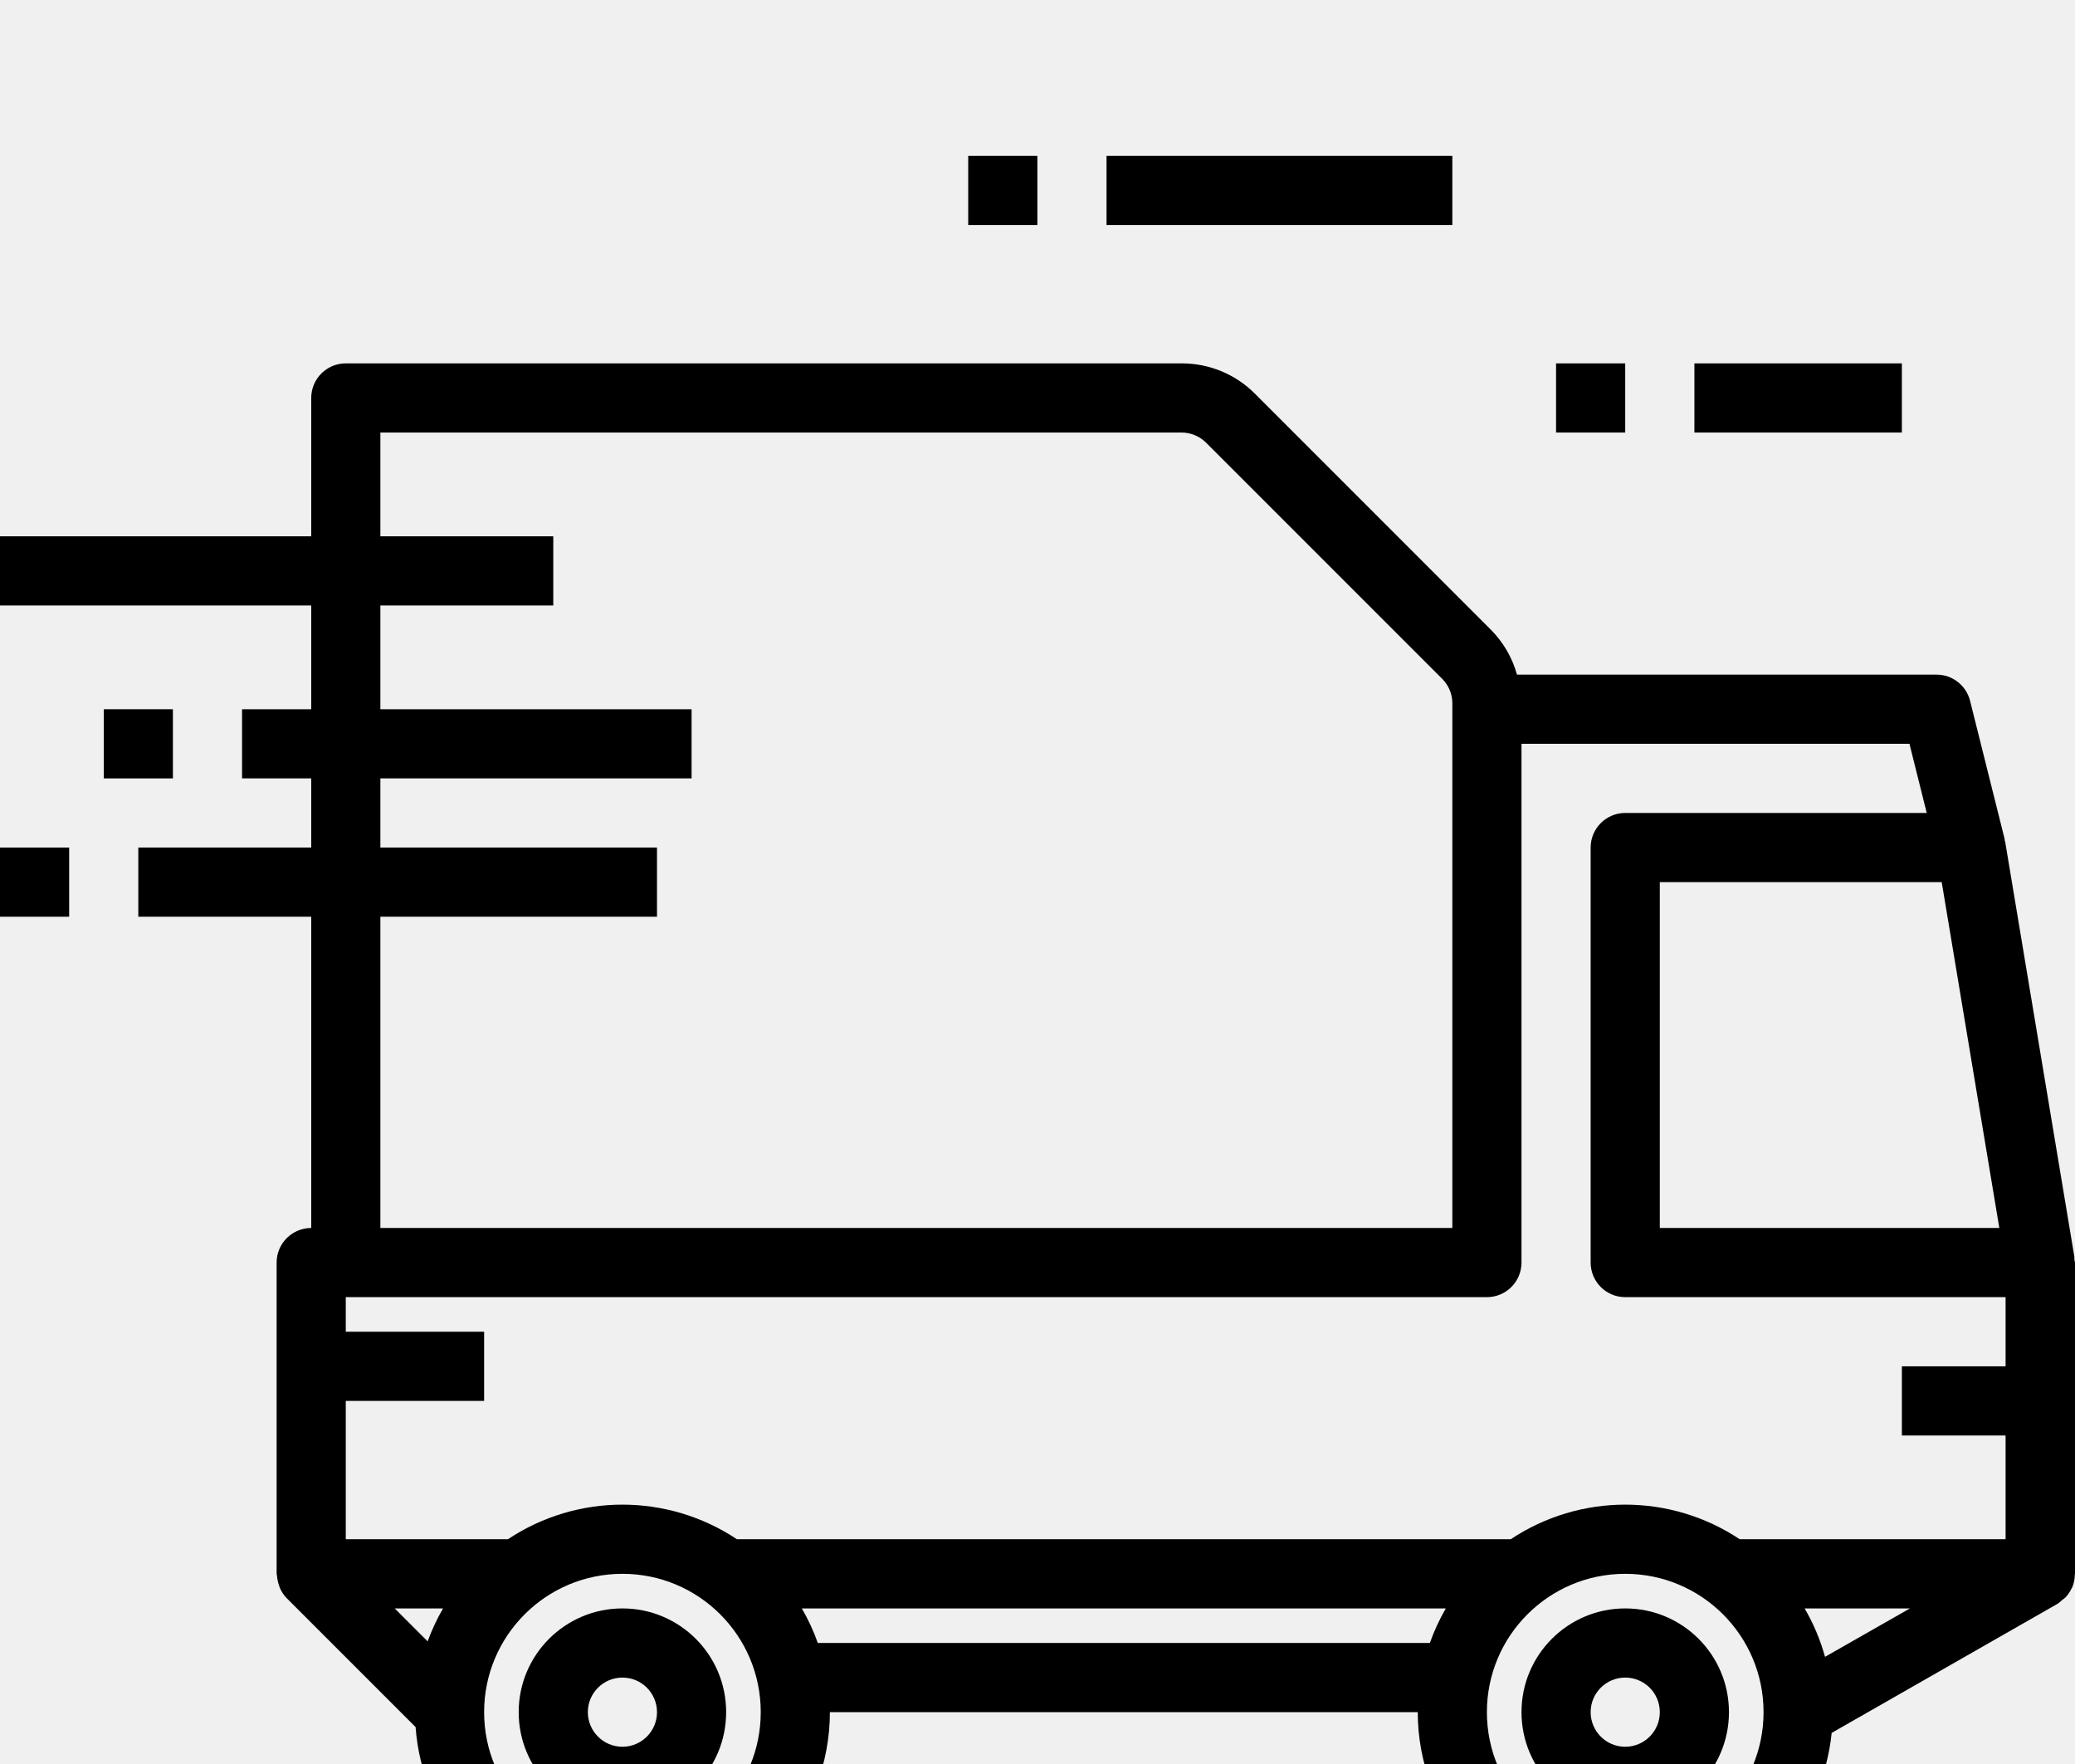
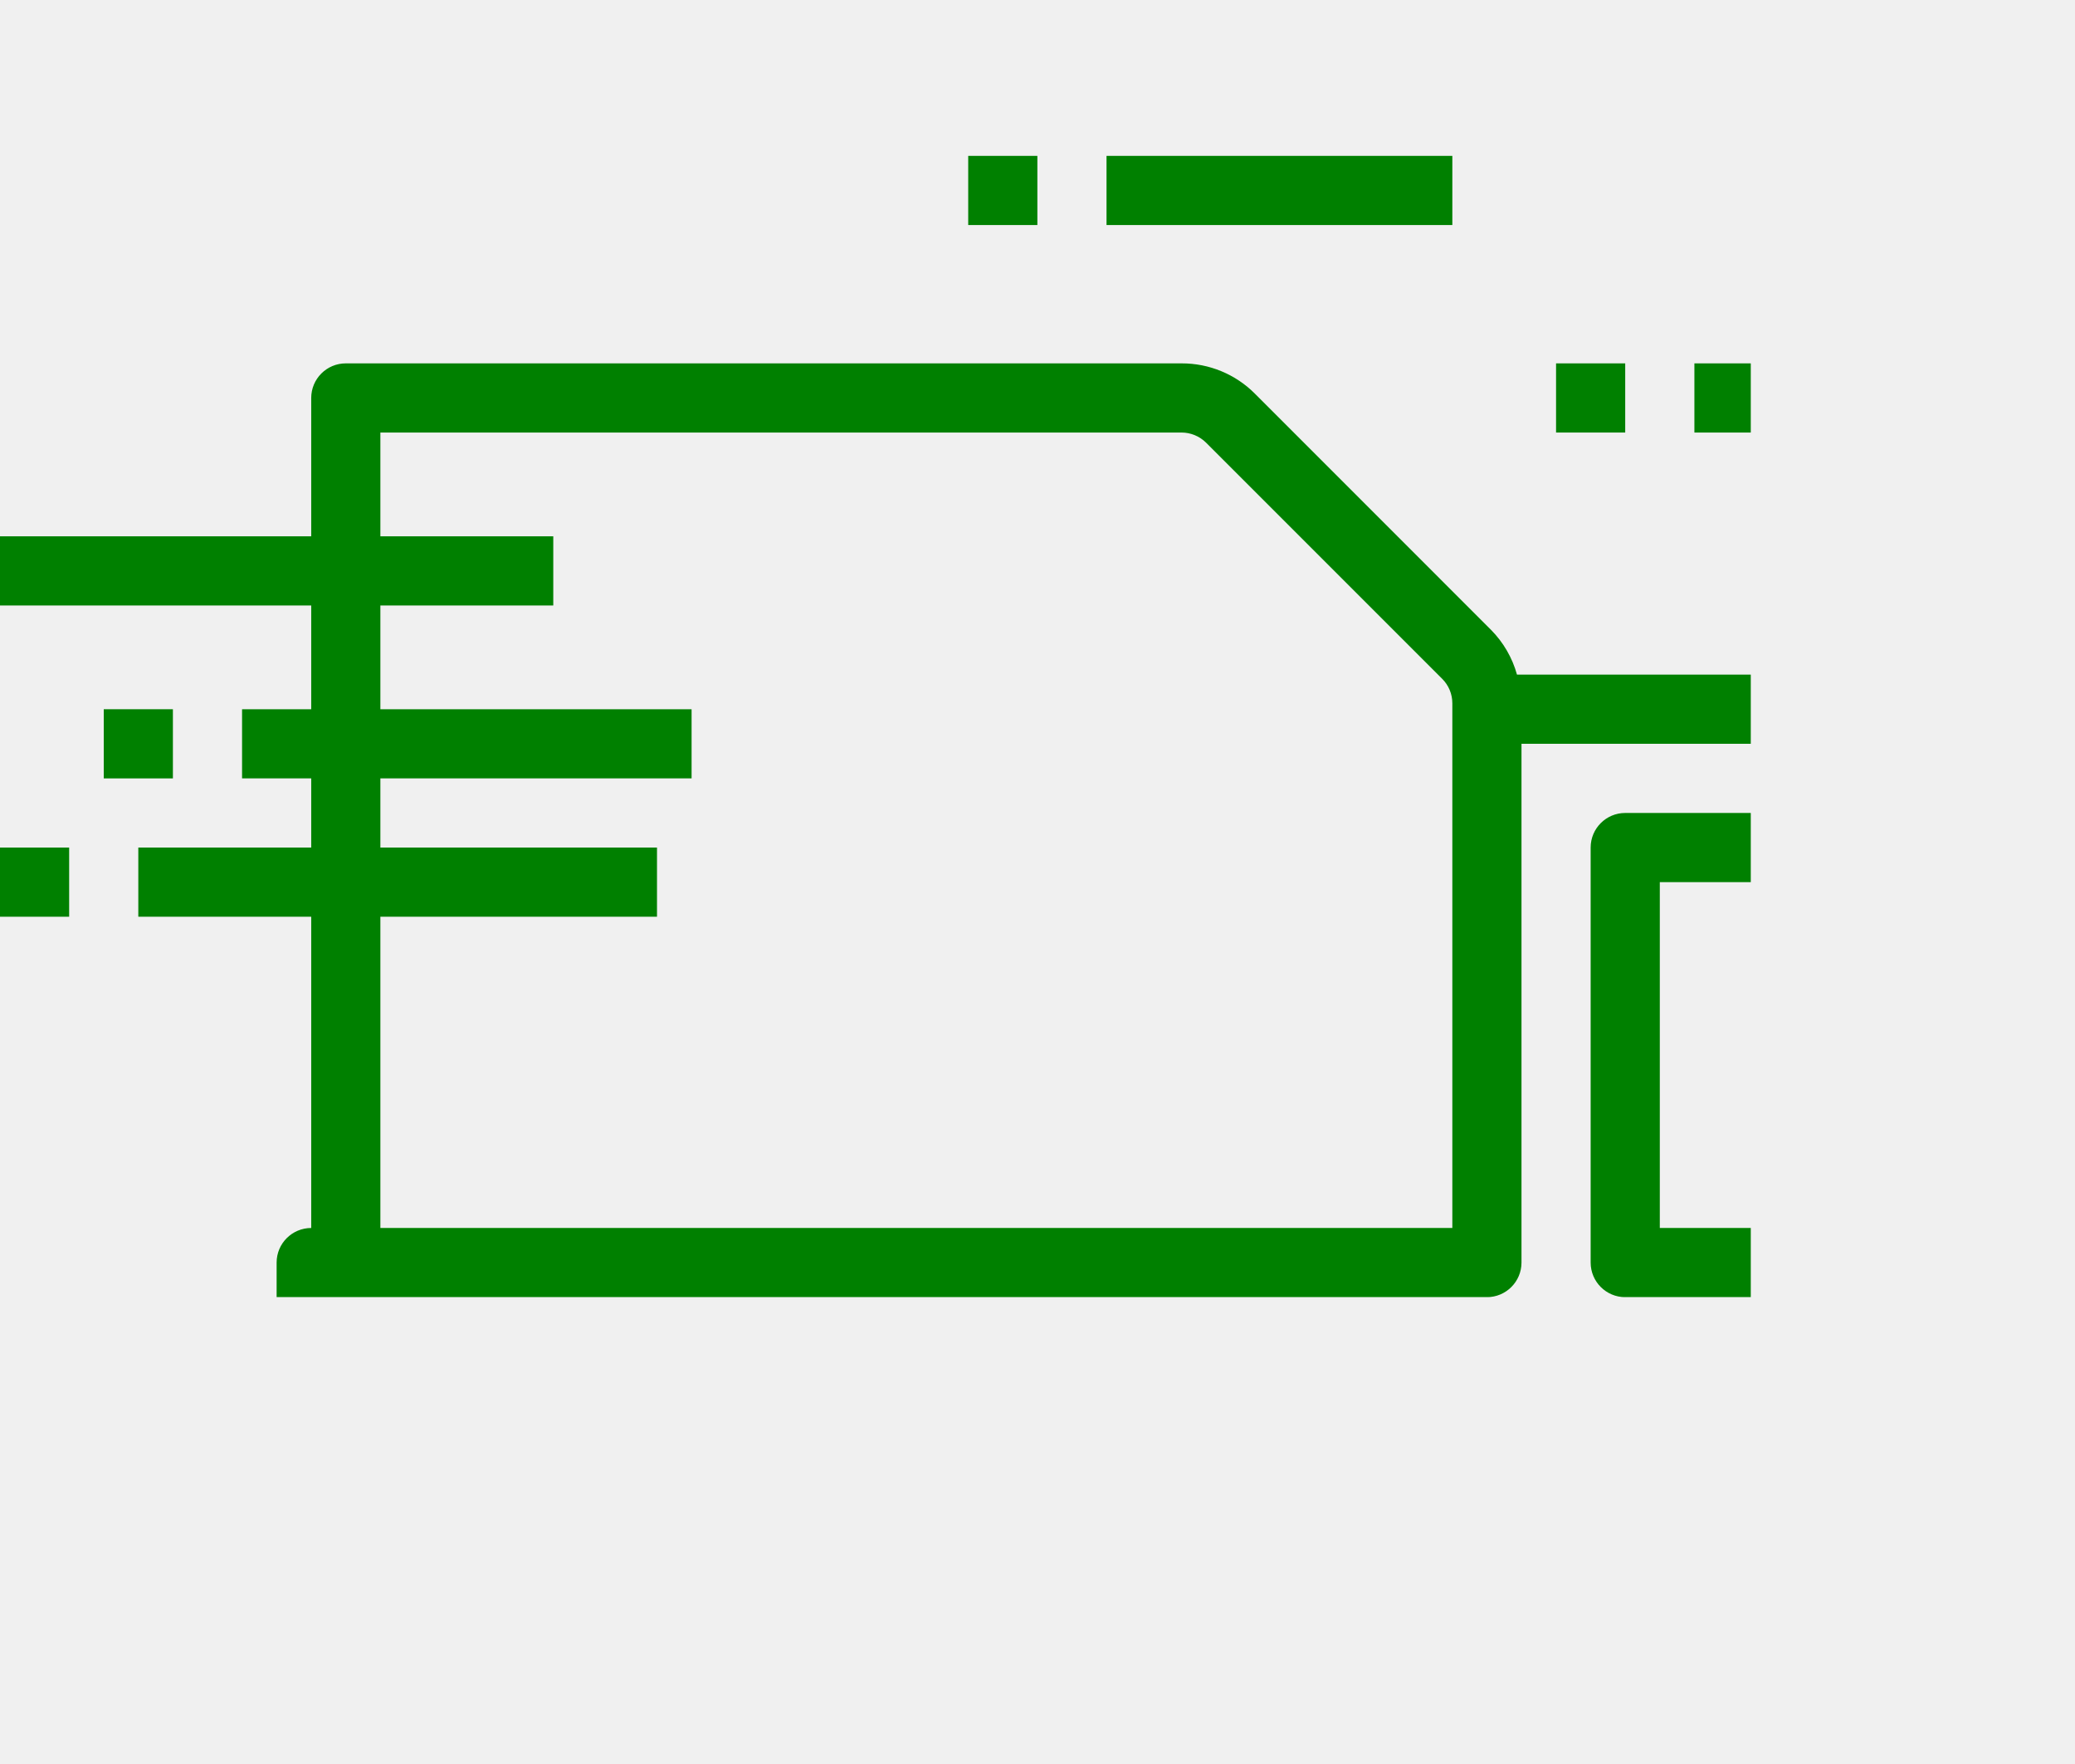
- <svg xmlns="http://www.w3.org/2000/svg">
+ <svg xmlns="http://www.w3.org/2000/svg" fill="green">
  <g clip-path="url(#clip0)">
    <path d="M19.198 49.602C17.431 49.602 15.998 51.034 15.998 52.801C15.998 54.568 17.431      56.001 19.198 56.001C20.965 56.001 22.397 54.568 22.397 52.801C22.397 51.034 20.965      49.602 19.198 49.602ZM19.198 53.868C18.609 53.868 18.131 53.39 18.131 52.801C18.131      52.212 18.609 51.735 19.198 51.735C19.787 51.735 20.264 52.212 20.264 52.801C20.264      53.39 19.787 53.868 19.198 53.868Z" />
    <path d="M50.127 49.602C48.361 49.602 46.928 51.034 46.928 52.801C46.928 54.568 48.361      56.001 50.127 56.001C51.895 56.001 53.327 54.568 53.327 52.801C53.327 51.034 51.895      49.602 50.127 49.602ZM50.127 53.868C49.538 53.868 49.061 53.39 49.061 52.801C49.061      52.212 49.538 51.735 50.127 51.735C50.717 51.735 51.194 52.212 51.194 52.801C51.194      53.39 50.717 53.868 50.127 53.868Z" />
    <path d="M3.2 21.872H5.333V24.005H3.2V21.872Z" />
    <path d="M0 26.138H2.133V28.271H0V26.138Z" />
    <path d="M52.261 11.206H58.66V13.339H52.261V11.206Z" />
    <path d="M47.994 11.206H50.127V13.339H47.994V11.206Z" />
    <path d="M34.129 4.807H44.795V6.94H34.129V4.807Z" />
    <path d="M29.863 4.807H31.996V6.94H29.863V4.807Z" />
    <path d="M63.992 59.2V57.067H54.884C55.794 56.061 56.358 54.791 56.495 53.441L63.459      49.461C63.509 49.427 63.556 49.389 63.599 49.347C63.636 49.321 63.672 49.293 63.706      49.263C63.786 49.178 63.851 49.08 63.9 48.974C63.905 48.964 63.912 48.957 63.917      48.948C63.965 48.827 63.992 48.699 63.994 48.568C63.994 48.556 64 48.547 64      48.535V38.936C63.995 38.905 63.989 38.874 63.981 38.843C63.982 38.816 63.982 38.788      63.981 38.76L61.847 25.962C61.843 25.946 61.837 25.93 61.831 25.915C61.831 25.903      61.831 25.89 61.831 25.879L60.764 21.613C60.645 21.137 60.217 20.803 59.726 20.805H46.789C46.645      20.285 46.37 19.81 45.99 19.426L38.708 12.143C38.11 11.541 37.295 11.204 36.446      11.206H10.665C10.076 11.206 9.599 11.684 9.599 12.273V16.539H0V18.672H9.599V21.872H7.466V24.005H9.599V26.138H4.266V28.271H9.599V37.87C9.01      37.87 8.532 38.347 8.532 38.936V48.535C8.532 48.557 8.544 48.577 8.545 48.6C8.552      48.697 8.571 48.792 8.603 48.883C8.613 48.917 8.625 48.95 8.638 48.983C8.688 49.095      8.757 49.197 8.842 49.285L12.818 53.261C12.92 54.675 13.491 56.015 14.441 57.067H0V59.2H63.992ZM44.102 50.668H25.224C25.093      50.298 24.928 49.941 24.731 49.602H44.594C44.397 49.941 44.232 50.298 44.102 50.668ZM25.597      52.801H43.728C43.729 54.378 44.314 55.898 45.371 57.067H23.954C25.011 55.898 25.596 54.378      25.597 52.801ZM45.861 52.801C45.861 50.445 47.772 48.535 50.127 48.535C52.483 48.535 54.394      50.445 54.394 52.801C54.394 55.157 52.483 57.067 50.127 57.067C47.772 57.067 45.861 55.157 45.861      52.801ZM56.29 51.095C56.145 50.572 55.934 50.07 55.661 49.602H58.909L56.29 51.095ZM61.666      37.87H51.194V27.204H59.889L61.666 37.87ZM59.427 25.071H50.127C49.538 25.071 49.061 25.549      49.061 26.138V38.936C49.061 39.525 49.538 40.003 50.127 40.003H61.859V42.136H58.66V44.269H61.859V47.468H53.658C51.519      46.046 48.736 46.046 46.597 47.468H22.728C20.589 46.046 17.806 46.046 15.667      47.468H10.665V43.202H14.932V41.069H10.665V40.003H45.861C46.45 40.003 46.928      39.525 46.928 38.936V22.938H58.894L59.427 25.071ZM11.732 28.271H20.264V26.138H11.732V24.005H21.331V21.872H11.732V18.672H17.065V16.539H11.732V13.339H36.446C36.728      13.34 36.999 13.453 37.2 13.652L44.482 20.934C44.683 21.134 44.795 21.406 44.795 21.689V37.87H11.732V28.271ZM13.665      49.602C13.477 49.925 13.318 50.266 13.19 50.618L12.174 49.602H13.665ZM14.932      52.801C14.932 50.445 16.842 48.535 19.198 48.535C21.554 48.535 23.464 50.445 23.464      52.801C23.464 55.157 21.554 57.067 19.198 57.067C16.842 57.067 14.932 55.157 14.932 52.801Z" />
  </g>
  <defs>
    <clipPath id="clip0">
-       <rect width="64" height="64" fill="white" />
+       <rect width="54" height="40" fill="white" />
    </clipPath>
  </defs>
</svg>
